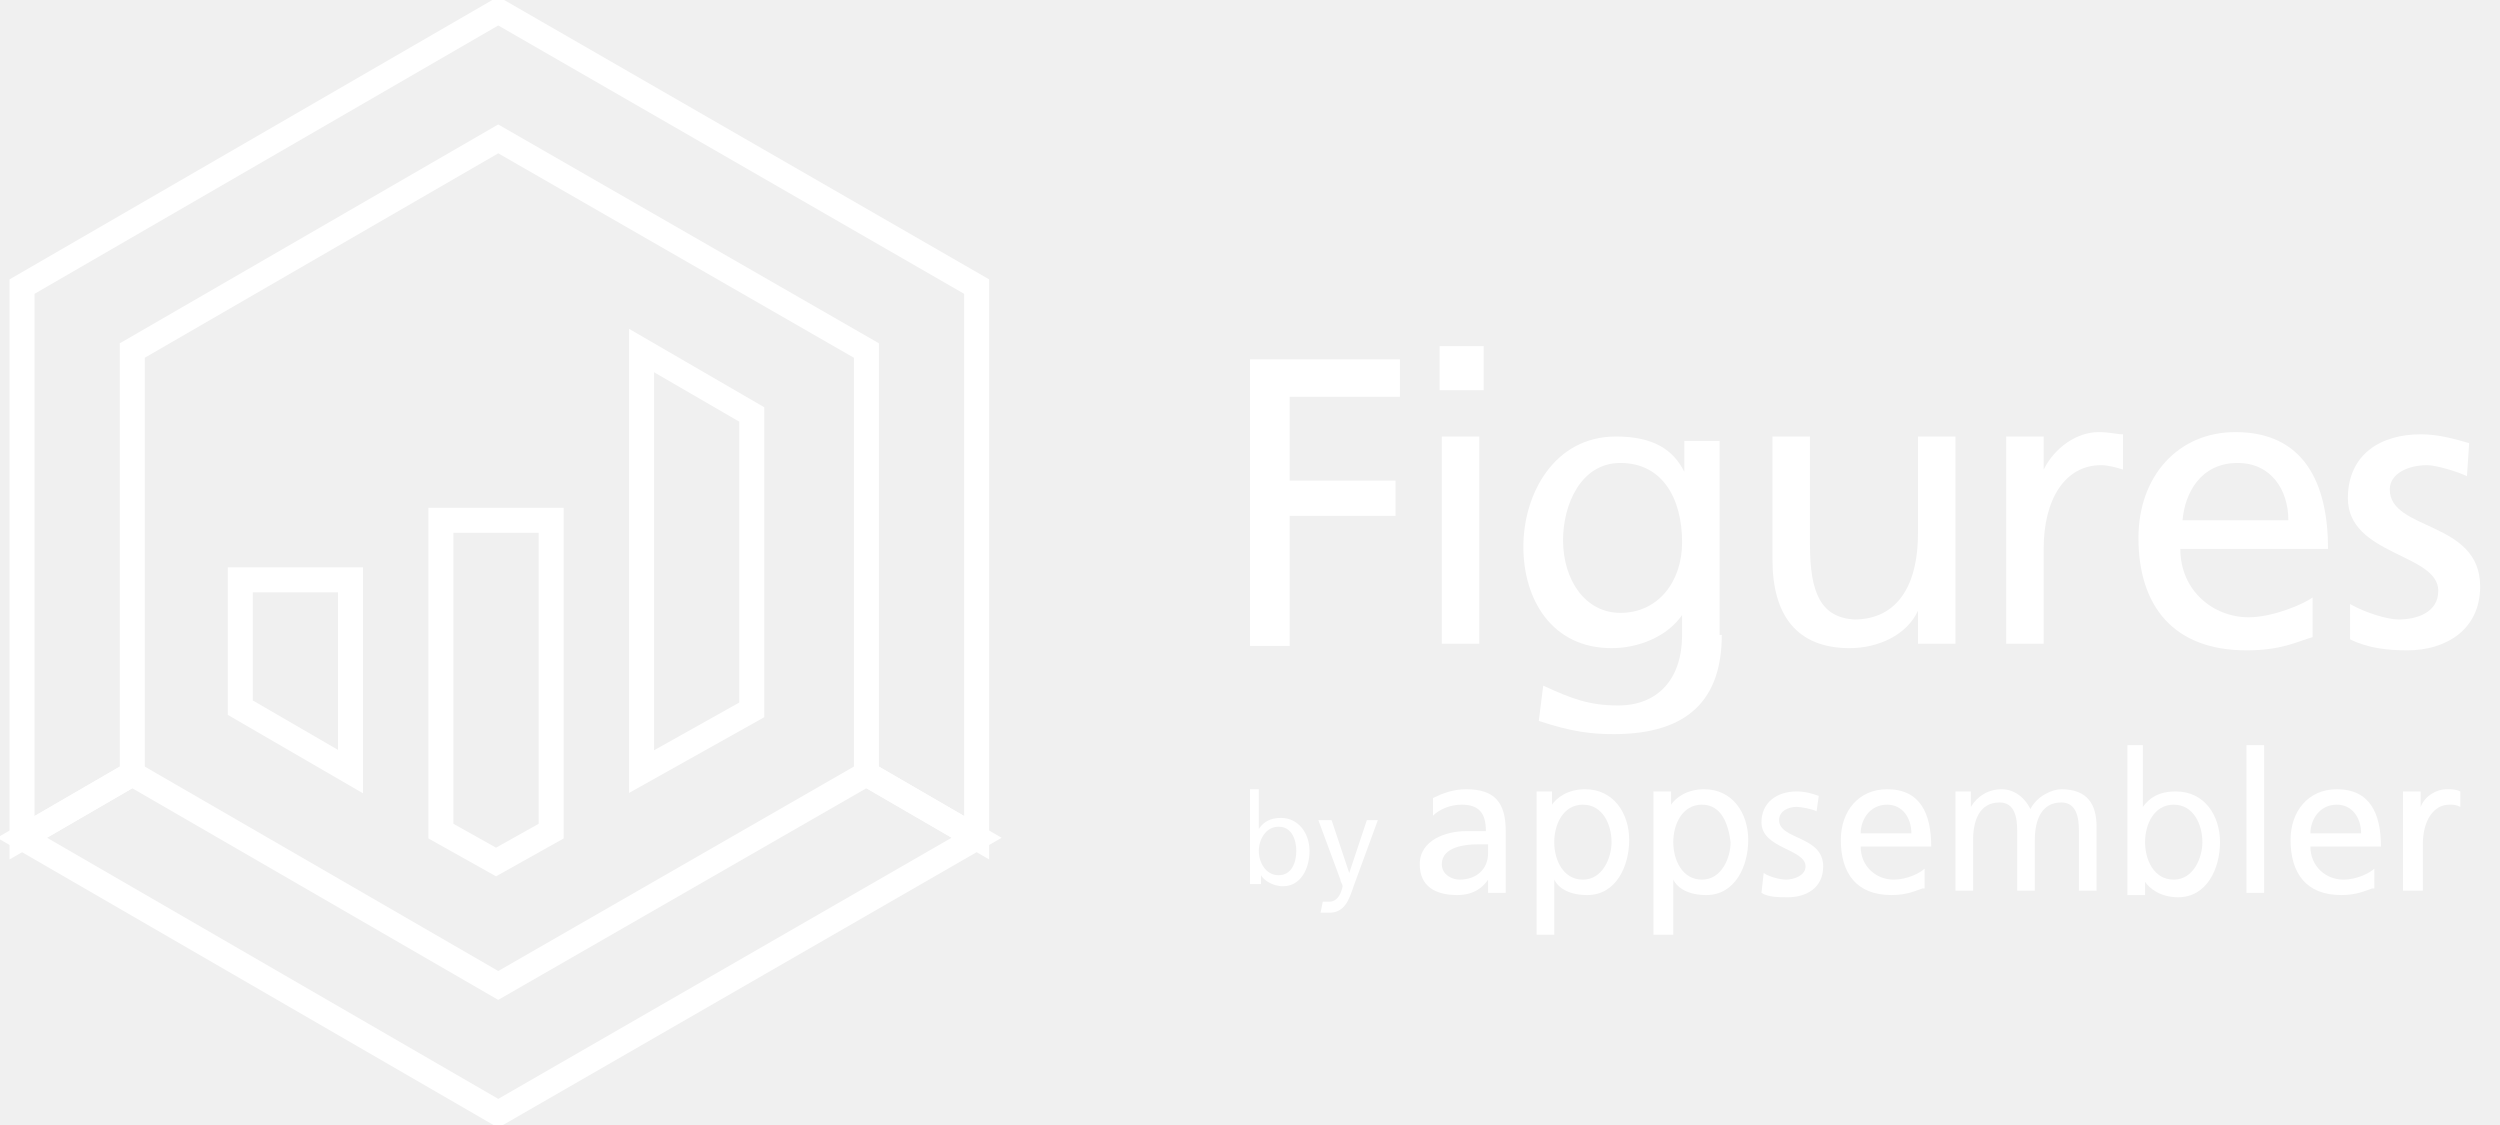
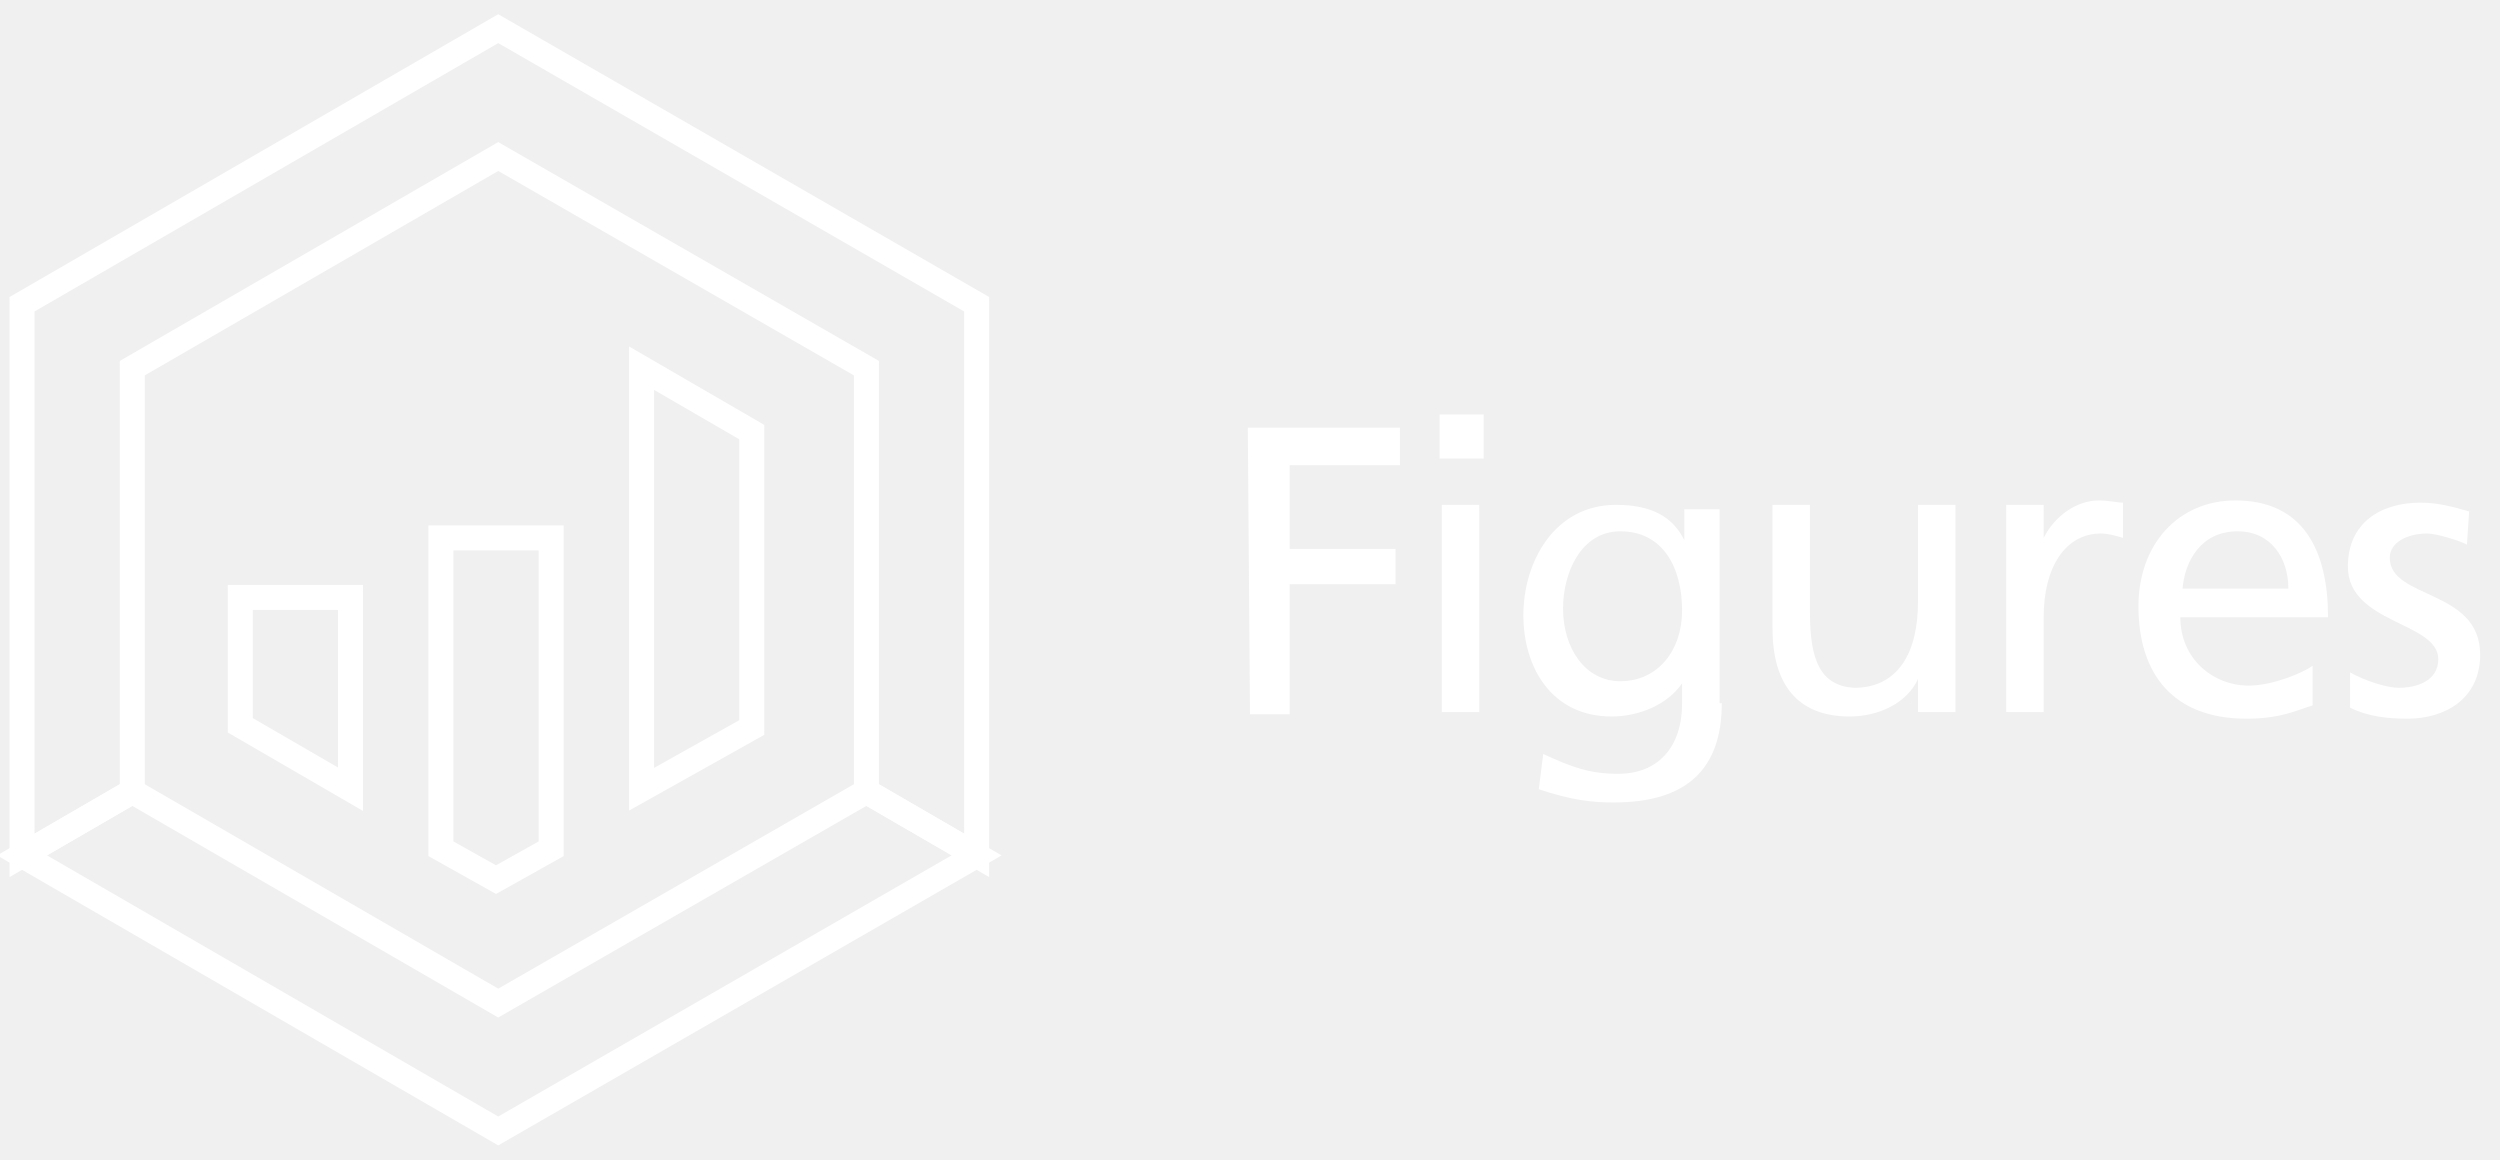
- <svg xmlns="http://www.w3.org/2000/svg" version="1.1" id="Layer_1" x="0px" y="0px" viewBox="0 0 113.4 51" enable-background="new 0 0 113.4 51" xml:space="preserve">
-   <polygon id="XMLID_85_" fill="none" stroke="#FFFFFF" stroke-width="1.134" stroke-miterlimit="10" points="22.6,0.5 1,13 1,38  6,35.1 6,15.9 22.6,6.3 39.3,15.9 39.3,35.1 44.3,38 44.3,13 " />
-   <polygon id="XMLID_68_" fill="none" stroke="#FFFFFF" stroke-width="1.134" stroke-miterlimit="10" points="39.3,35.1 22.6,44.7  6,35.1 1,38 22.6,50.5 44.3,38 " />
-   <polygon id="XMLID_65_" fill="none" stroke="#FFFFFF" stroke-width="1.134" stroke-miterlimit="10" points="10.9,32.1 15.9,35  15.9,26.3 10.9,26.3 " />
-   <polygon id="XMLID_84_" fill="none" stroke="#FFFFFF" stroke-width="1.134" stroke-miterlimit="10" points="20,37.7 22.5,39.1  25,37.7 25,23.6 20,23.6 " />
-   <polygon id="XMLID_86_" fill="none" stroke="#FFFFFF" stroke-width="1.134" stroke-miterlimit="10" points="29.1,15.9 29.1,35  34.1,32.2 34.1,18.8 " />
-   <path id="XMLID_138_" fill="#FFFFFF" d="M56.6,16.3h6.9V18h-5v3.8h4.8v1.6h-4.8v5.9h-1.8V16.3z" />
-   <path id="XMLID_140_" fill="#FFFFFF" d="M67.3,17.7h-2v-2h2V17.7z M65.4,19.8h1.7v9.4h-1.7V19.8z" />
-   <path id="XMLID_143_" fill="#FFFFFF" d="M78.1,28.8c0,2.9-1.5,4.5-4.9,4.5c-1,0-1.9-0.1-3.4-0.6l0.2-1.6c1.3,0.6,2.1,0.9,3.4,0.9  c1.8,0,2.9-1.2,2.9-3.2v-0.9h0c-0.7,1-2,1.5-3.2,1.5c-2.7,0-4-2.2-4-4.6c0-2.4,1.4-5,4.2-5c1.7,0,2.6,0.6,3.1,1.6h0v-1.4h1.6V28.8z   M76.3,24.6c0-2-0.9-3.6-2.8-3.6c-1.8,0-2.6,1.9-2.6,3.5c0,1.8,1,3.3,2.6,3.3C75.2,27.8,76.3,26.4,76.3,24.6z" />
-   <path id="XMLID_146_" fill="#FFFFFF" d="M88.7,29.2h-1.7v-1.5h0c-0.5,1.1-1.8,1.7-3.1,1.7c-2.4,0-3.5-1.5-3.5-4v-5.6h1.7v4.9  c0,2.2,0.5,3.3,2,3.4c2,0,2.9-1.6,2.9-3.9v-4.4h1.7V29.2z" />
-   <path id="XMLID_148_" fill="#FFFFFF" d="M91.1,19.8h1.6v1.5h0c0.5-1,1.5-1.7,2.5-1.7c0.5,0,0.8,0.1,1.1,0.1v1.6  c-0.3-0.1-0.7-0.2-1-0.2c-1.6,0-2.6,1.5-2.6,3.8v4.3h-1.7V19.8z" />
-   <path id="XMLID_150_" fill="#FFFFFF" d="M104.9,28.9c-0.7,0.2-1.4,0.6-3,0.6c-3.3,0-4.9-2-4.9-5.1c0-2.8,1.8-4.8,4.4-4.8  c3.1,0,4.2,2.3,4.2,5.3h-6.7c0,1.9,1.5,3.1,3.1,3.1c1.1,0,2.5-0.6,2.9-0.9V28.9z M103.8,23.6c0-1.4-0.8-2.6-2.3-2.6  c-1.7,0-2.4,1.4-2.5,2.6H103.8z" />
-   <path id="XMLID_153_" fill="#FFFFFF" d="M106.6,27.4c0.7,0.4,1.7,0.7,2.2,0.7c0.8,0,1.8-0.3,1.8-1.3c0-1.7-4.1-1.6-4.1-4.2  c0-2,1.5-2.9,3.3-2.9c0.8,0,1.5,0.2,2.2,0.4l-0.1,1.5c-0.4-0.2-1.4-0.5-1.8-0.5c-0.9,0-1.7,0.4-1.7,1.1c0,1.9,4.1,1.4,4.1,4.4  c0,2-1.6,2.9-3.3,2.9c-0.9,0-1.8-0.1-2.6-0.5L106.6,27.4z" />
-   <path id="XMLID_132_" fill="#FFFFFF" d="M56.6,35.8h0.5v1.8h0c0.2-0.3,0.5-0.5,1-0.5c0.8,0,1.3,0.7,1.3,1.5c0,0.8-0.4,1.6-1.2,1.6  c-0.5,0-0.9-0.3-1-0.5h0v0.4h-0.5V35.8z M58,37.5c-0.6,0-0.9,0.6-0.9,1.1c0,0.5,0.3,1.1,0.9,1.1c0.6,0,0.8-0.6,0.8-1.1  C58.8,38.1,58.6,37.5,58,37.5z" />
-   <path id="XMLID_135_" fill="#FFFFFF" d="M60,40.9c0.1,0,0.2,0,0.3,0c0.5,0,0.6-0.7,0.6-0.7c0-0.1-0.1-0.2-0.1-0.3l-1-2.7h0.6  l0.8,2.4h0l0.8-2.4h0.5l-1.1,3c-0.2,0.6-0.4,1.2-1.1,1.2c-0.2,0-0.3,0-0.4,0L60,40.9z" />
-   <path id="XMLID_70_" fill="#FFFFFF" d="M65,36.2c0.4-0.2,0.9-0.4,1.5-0.4c1.3,0,1.8,0.6,1.8,1.9v1.9c0,0.5,0,0.8,0,0.9h-0.8v-0.6h0  c-0.2,0.3-0.6,0.7-1.4,0.7c-1,0-1.7-0.4-1.7-1.4c0-1.1,1.2-1.5,2.1-1.5c0.3,0,0.6,0,0.9,0c0-0.8-0.3-1.2-1.1-1.2  c-0.5,0-1,0.2-1.3,0.5L65,36.2z M67.5,38.3c-0.2,0-0.4,0-0.5,0c-0.5,0-1.6,0.1-1.6,0.9c0,0.5,0.5,0.7,0.8,0.7c0.8,0,1.3-0.5,1.3-1.2  V38.3z" />
-   <path id="XMLID_88_" fill="#FFFFFF" d="M69.6,35.9h0.8v0.6h0c0.2-0.3,0.7-0.7,1.5-0.7c1.3,0,2,1.1,2,2.3c0,1.2-0.6,2.5-1.9,2.5  c-0.8,0-1.3-0.3-1.5-0.7h0v2.5h-0.8V35.9z M71.8,36.5c-0.9,0-1.3,0.9-1.3,1.7c0,0.8,0.4,1.7,1.3,1.7c0.9,0,1.3-1,1.3-1.7  C73.1,37.4,72.7,36.5,71.8,36.5z" />
-   <path id="XMLID_91_" fill="#FFFFFF" d="M75,35.9h0.8v0.6h0c0.2-0.3,0.7-0.7,1.5-0.7c1.3,0,2,1.1,2,2.3c0,1.2-0.6,2.5-1.9,2.5  c-0.8,0-1.3-0.3-1.5-0.7h0v2.5H75V35.9z M77.2,36.5c-0.9,0-1.3,0.9-1.3,1.7c0,0.8,0.4,1.7,1.3,1.7c0.9,0,1.3-1,1.3-1.7  C78.4,37.4,78.1,36.5,77.2,36.5z" />
-   <path id="XMLID_111_" fill="#FFFFFF" d="M80,39.6c0.3,0.2,0.8,0.3,1,0.3c0.4,0,0.9-0.2,0.9-0.6c0-0.8-2-0.8-2-2  c0-0.9,0.7-1.4,1.6-1.4c0.4,0,0.7,0.1,1,0.2l-0.1,0.7c-0.2-0.1-0.7-0.2-0.9-0.2c-0.4,0-0.8,0.2-0.8,0.6c0,0.9,2,0.7,2,2.1  c0,1-0.8,1.4-1.6,1.4c-0.4,0-0.9,0-1.2-0.2L80,39.6z" />
-   <path id="XMLID_116_" fill="#FFFFFF" d="M87.2,40.3c-0.3,0.1-0.7,0.3-1.4,0.3c-1.6,0-2.3-1-2.3-2.5c0-1.3,0.8-2.3,2.1-2.3  c1.5,0,2,1.1,2,2.6h-3.2c0,0.9,0.7,1.5,1.5,1.5c0.6,0,1.2-0.3,1.4-0.5V40.3z M86.7,37.8c0-0.7-0.4-1.3-1.1-1.3  c-0.8,0-1.2,0.7-1.2,1.3H86.7z" />
-   <path id="XMLID_119_" fill="#FFFFFF" d="M88.6,35.9h0.8v0.7h0c0.3-0.5,0.8-0.8,1.4-0.8c0.5,0,1,0.3,1.3,0.9c0.3-0.6,1-0.9,1.4-0.9  c1.2,0,1.6,0.7,1.6,1.7v2.9h-0.8v-2.7c0-0.6-0.1-1.3-0.8-1.3c-0.9,0-1.2,0.8-1.2,1.7v2.3h-0.8v-2.7c0-0.6-0.1-1.3-0.8-1.3  c-0.9,0-1.2,0.8-1.2,1.7v2.3h-0.8V35.9z" />
-   <path id="XMLID_121_" fill="#FFFFFF" d="M96.4,33.8h0.8v2.8h0c0.3-0.4,0.7-0.7,1.5-0.7c1.3,0,2,1.1,2,2.3c0,1.2-0.6,2.5-1.9,2.5  c-0.8,0-1.3-0.4-1.5-0.7h0v0.6h-0.8V33.8z M98.6,36.5c-0.9,0-1.3,0.9-1.3,1.7c0,0.8,0.4,1.7,1.3,1.7c0.9,0,1.3-1,1.3-1.7  C99.9,37.4,99.5,36.5,98.6,36.5z" />
-   <path id="XMLID_124_" fill="#FFFFFF" d="M101.9,33.8h0.8v6.7h-0.8V33.8z" />
-   <path id="XMLID_126_" fill="#FFFFFF" d="M107.6,40.3c-0.3,0.1-0.7,0.3-1.4,0.3c-1.6,0-2.3-1-2.3-2.5c0-1.3,0.8-2.3,2.1-2.3  c1.5,0,2,1.1,2,2.6h-3.2c0,0.9,0.7,1.5,1.5,1.5c0.6,0,1.2-0.3,1.4-0.5V40.3z M107.1,37.8c0-0.7-0.4-1.3-1.1-1.3  c-0.8,0-1.2,0.7-1.2,1.3H107.1z" />
-   <path id="XMLID_129_" fill="#FFFFFF" d="M109,35.9h0.8v0.7h0c0.2-0.5,0.7-0.8,1.2-0.8c0.2,0,0.4,0,0.6,0.1v0.7  c-0.2-0.1-0.3-0.1-0.5-0.1c-0.7,0-1.2,0.7-1.2,1.8v2.1H109V35.9z" />
+ <svg xmlns="http://www.w3.org/2000/svg" version="1.1" id="Layer_1" x="0px" y="0px" viewBox="39 -9.8 113.4 52.6" style="enable-background:new 39 -9.8 113.4 52.6;" xml:space="preserve">
+   <style type="text/css">
+ 	.st0{fill:none;stroke:#FFFFFF;stroke-width:1.134;stroke-miterlimit:10;}
+ 	.st1{fill:#FFFFFF;}
+ </style>
+   <polygon id="XMLID_85_" class="st0" points="61.6,-8.5 40,4 40,29 45,26.1 45,6.9 61.6,-2.7 78.3,6.9 78.3,26.1 83.3,29 83.3,4 " />
+   <polygon id="XMLID_68_" class="st0" points="78.3,26.1 61.6,35.7 45,26.1 40,29 61.6,41.5 83.3,29 " />
+   <polygon id="XMLID_65_" class="st0" points="49.9,23.1 54.9,26 54.9,17.3 49.9,17.3 " />
+   <polygon id="XMLID_84_" class="st0" points="59,28.7 61.5,30.1 64,28.7 64,14.6 59,14.6 " />
+   <polygon id="XMLID_86_" class="st0" points="68.1,6.9 68.1,26 73.1,23.2 73.1,9.8 " />
+   <path id="XMLID_138_" class="st1" d="M95.6,9.6h6.9v1.7h-5v3.8h4.8v1.6h-4.8v5.9h-1.8L95.6,9.6L95.6,9.6z" />
+   <path id="XMLID_140_" class="st1" d="M106.3,11h-2V9h2V11z M104.4,13.1h1.7v9.4h-1.7V13.1z" />
+   <path id="XMLID_143_" class="st1" d="M117.1,22.1c0,2.9-1.5,4.5-4.9,4.5c-1,0-1.9-0.1-3.4-0.6l0.2-1.6c1.3,0.6,2.1,0.9,3.4,0.9  c1.8,0,2.9-1.2,2.9-3.2v-0.9l0,0c-0.7,1-2,1.5-3.2,1.5c-2.7,0-4-2.2-4-4.6s1.4-5,4.2-5c1.7,0,2.6,0.6,3.1,1.6l0,0v-1.4h1.6v8.8  H117.1z M115.3,17.9c0-2-0.9-3.6-2.8-3.6c-1.8,0-2.6,1.9-2.6,3.5c0,1.8,1,3.3,2.6,3.3C114.2,21.1,115.3,19.7,115.3,17.9z" />
+   <path id="XMLID_146_" class="st1" d="M127.7,22.5H126V21l0,0c-0.5,1.1-1.8,1.7-3.1,1.7c-2.4,0-3.5-1.5-3.5-4v-5.6h1.7V18  c0,2.2,0.5,3.3,2,3.4c2,0,2.9-1.6,2.9-3.9v-4.4h1.7V22.5z" />
+   <path id="XMLID_148_" class="st1" d="M130.1,13.1h1.6v1.5l0,0c0.5-1,1.5-1.7,2.5-1.7c0.5,0,0.8,0.1,1.1,0.1v1.6  c-0.3-0.1-0.7-0.2-1-0.2c-1.6,0-2.6,1.5-2.6,3.8v4.3H130v-9.4H130.1z" />
+   <path id="XMLID_150_" class="st1" d="M143.9,22.2c-0.7,0.2-1.4,0.6-3,0.6c-3.3,0-4.9-2-4.9-5.1c0-2.8,1.8-4.8,4.4-4.8  c3.1,0,4.2,2.3,4.2,5.3h-6.7c0,1.9,1.5,3.1,3.1,3.1c1.1,0,2.5-0.6,2.9-0.9V22.2z M142.8,16.9c0-1.4-0.8-2.6-2.3-2.6  c-1.7,0-2.4,1.4-2.5,2.6H142.8z" />
+   <path id="XMLID_153_" class="st1" d="M145.6,20.7c0.7,0.4,1.7,0.7,2.2,0.7c0.8,0,1.8-0.3,1.8-1.3c0-1.7-4.1-1.6-4.1-4.2  c0-2,1.5-2.9,3.3-2.9c0.8,0,1.5,0.2,2.2,0.4l-0.1,1.5c-0.4-0.2-1.4-0.5-1.8-0.5c-0.9,0-1.7,0.4-1.7,1.1c0,1.9,4.1,1.4,4.1,4.4  c0,2-1.6,2.9-3.3,2.9c-0.9,0-1.8-0.1-2.6-0.5V20.7z" />
</svg>
